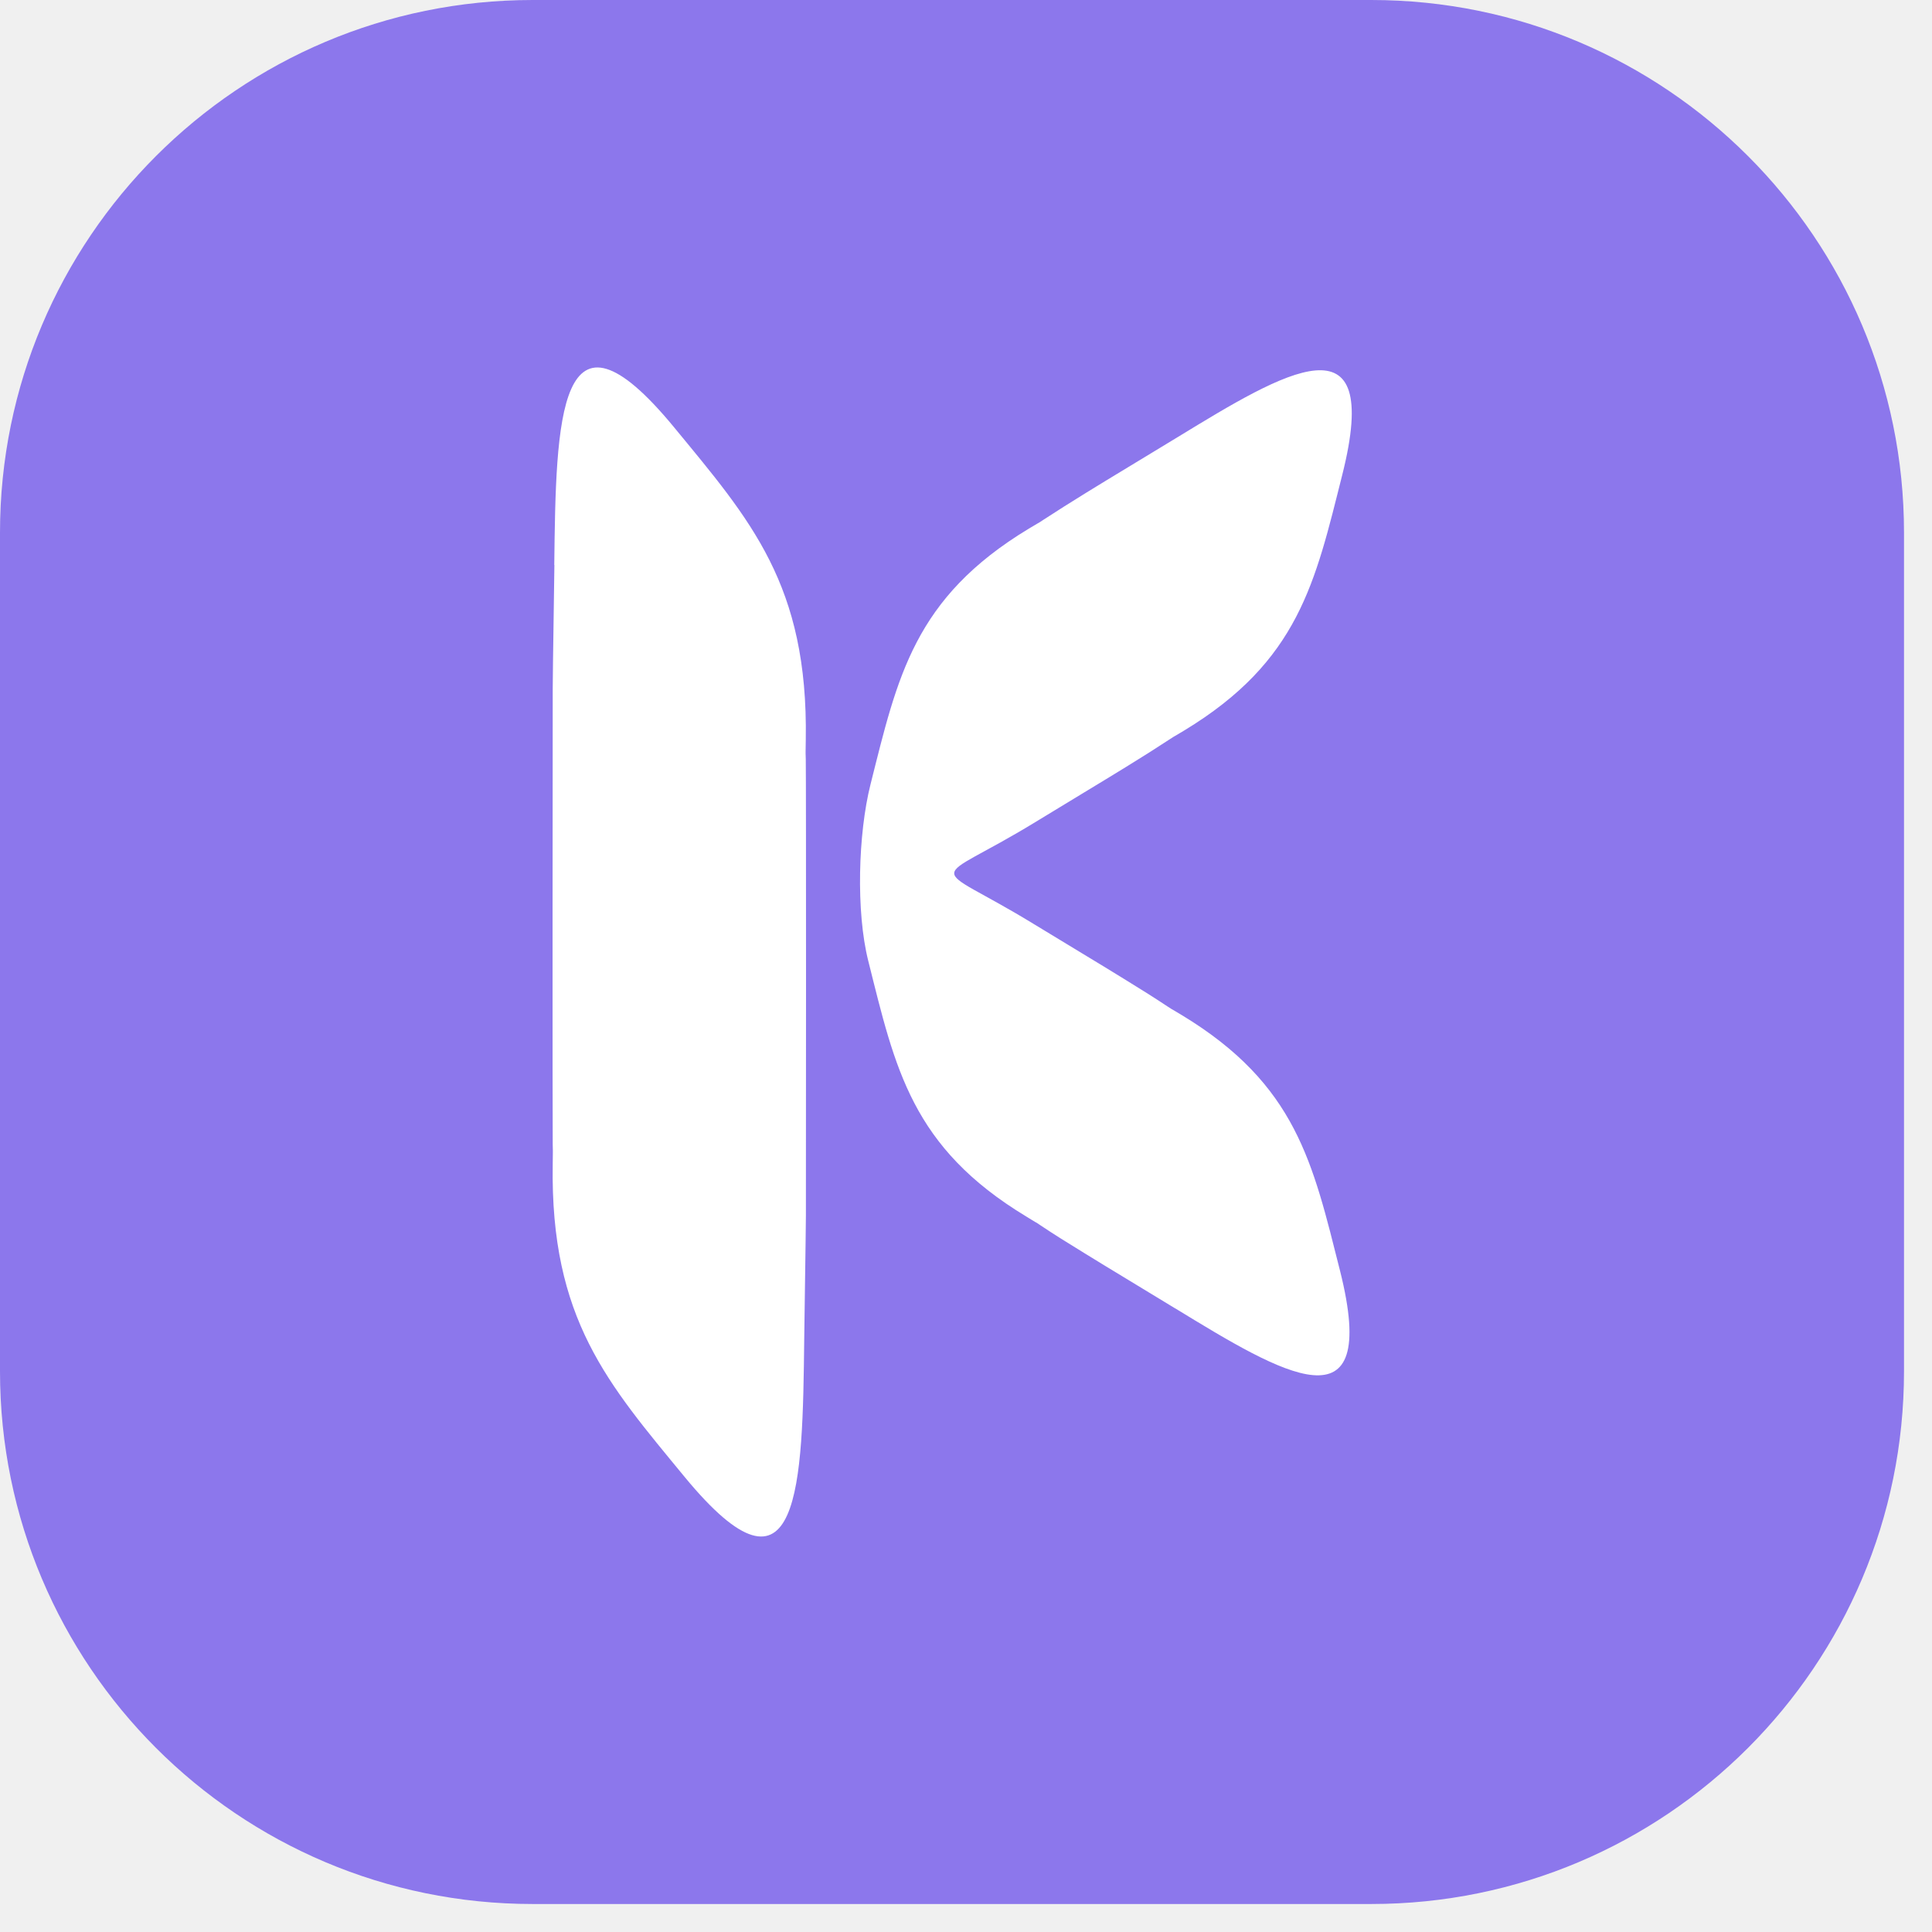
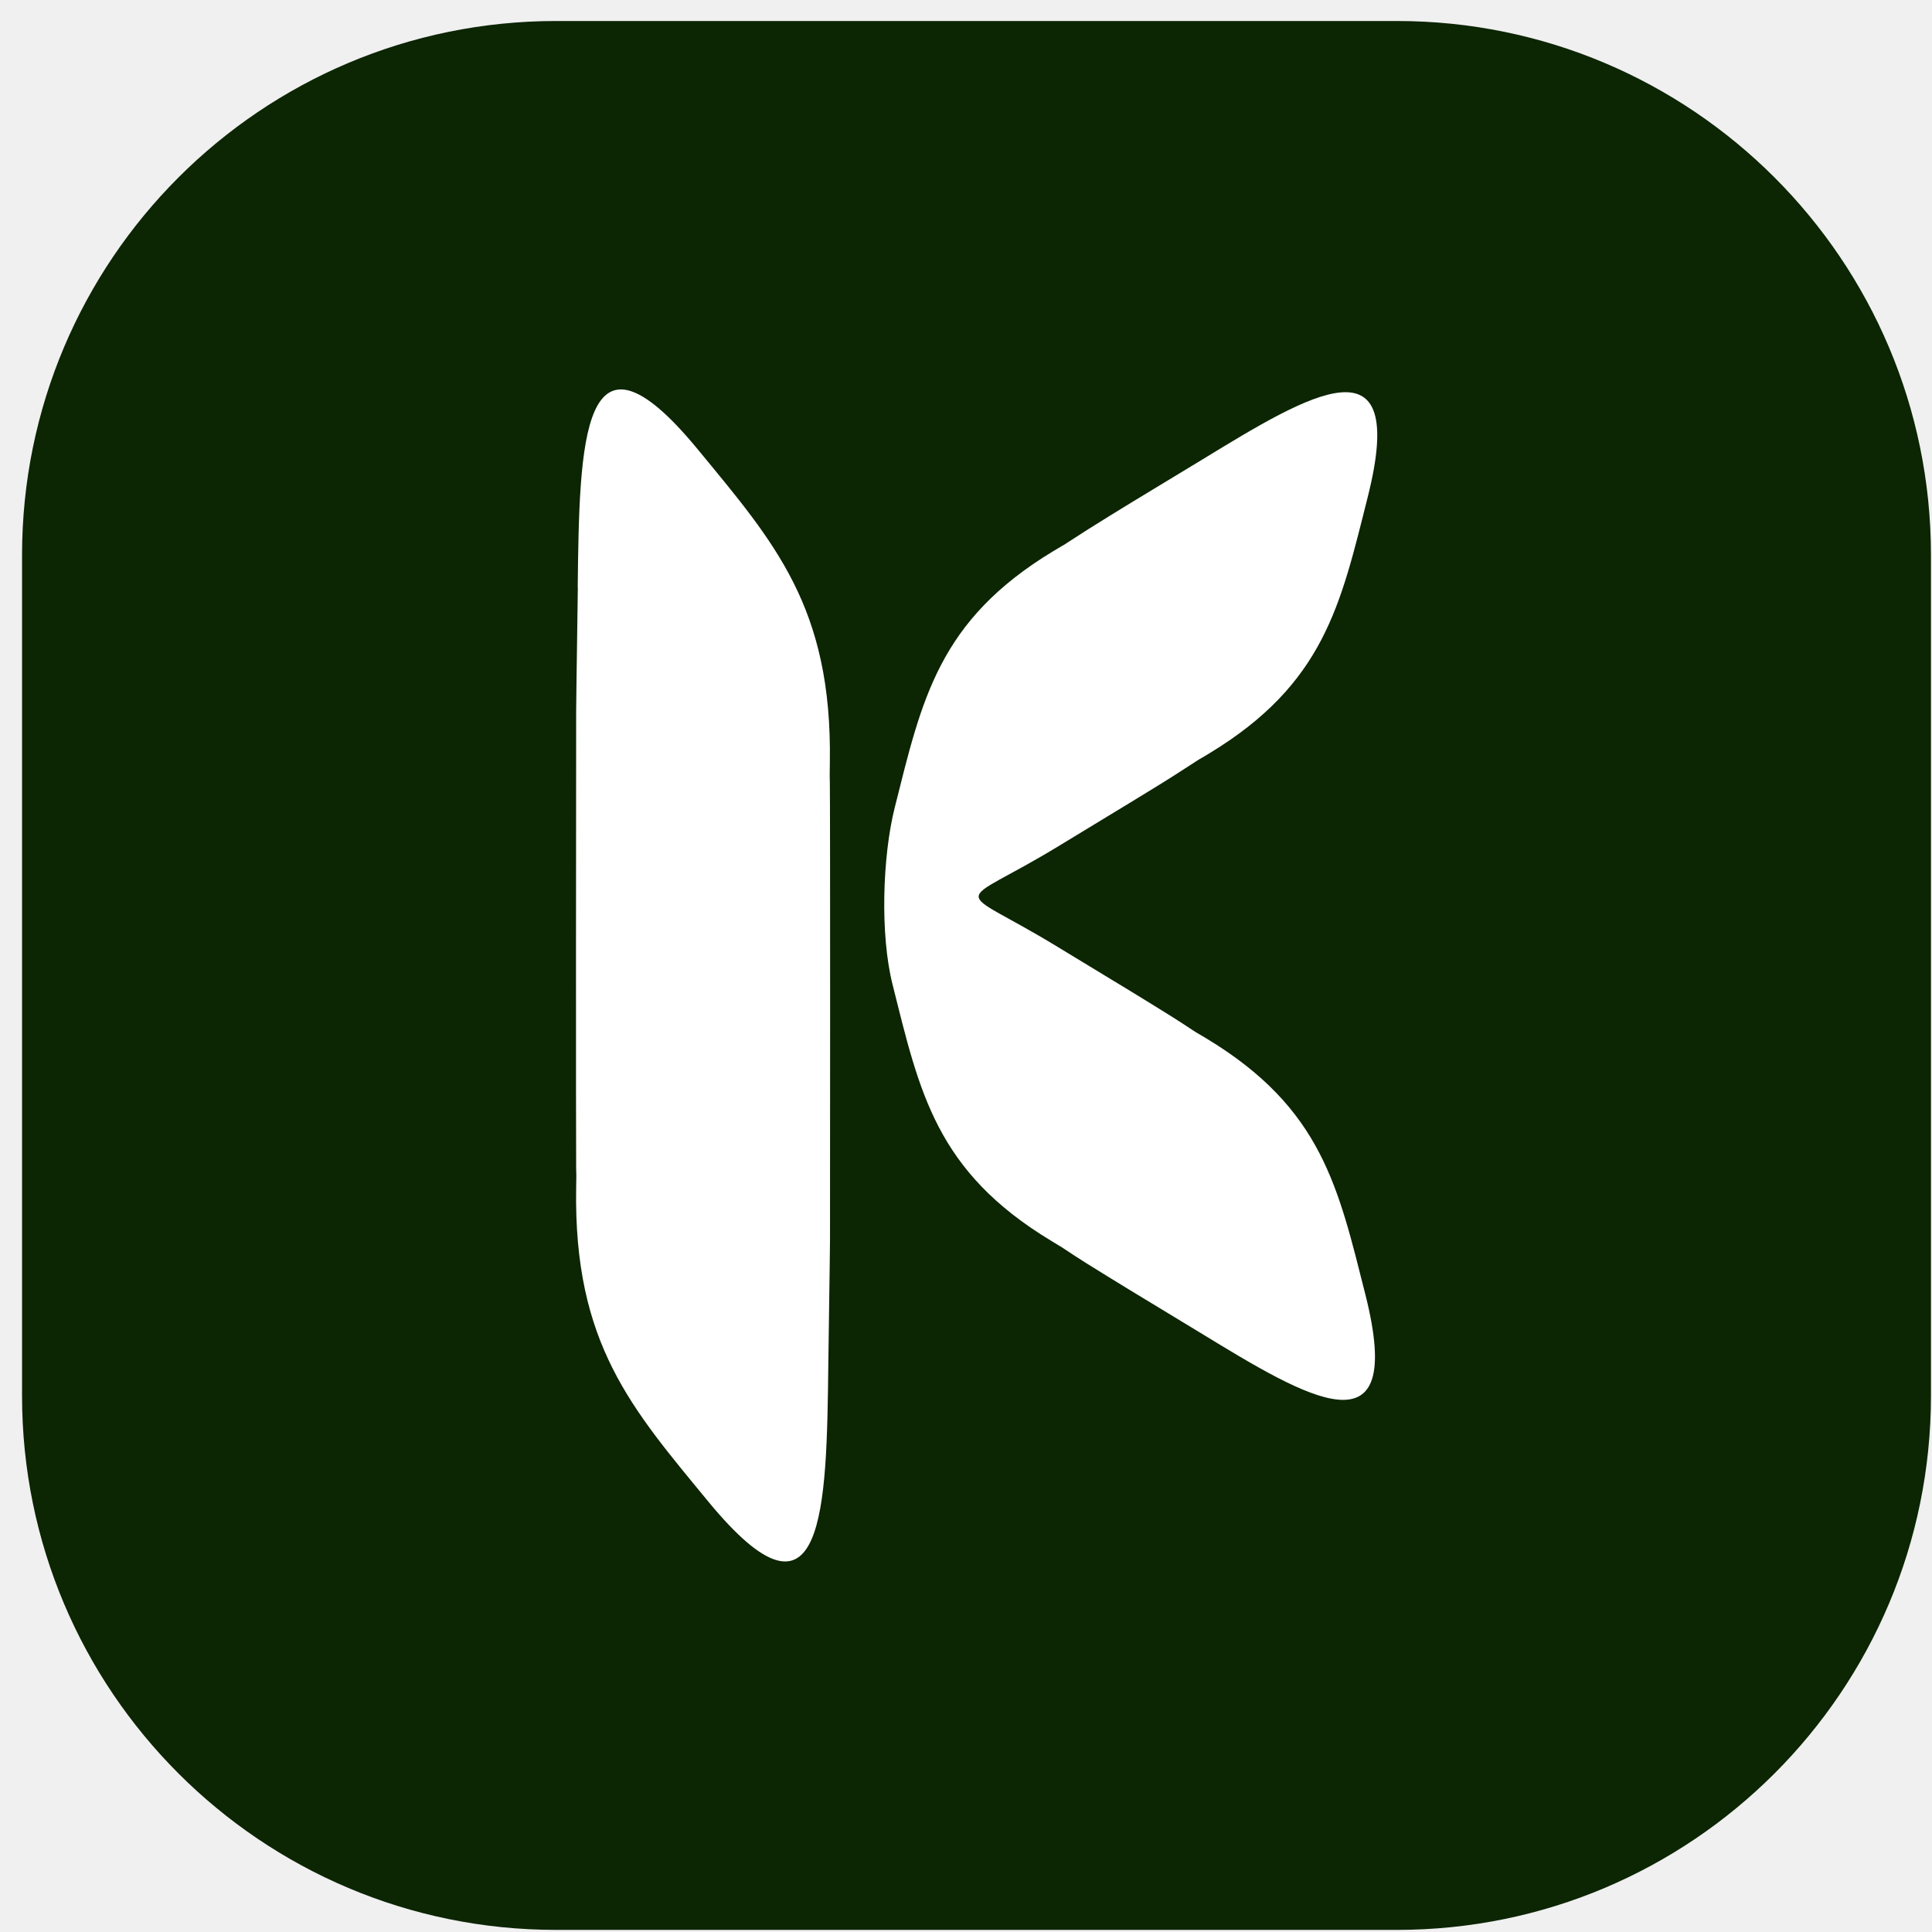
- <svg xmlns="http://www.w3.org/2000/svg" width="45" height="45" viewBox="0 0 45 45" fill="none">
-   <path d="M31.939 0H12.408C5.555 0 0 5.555 0 12.408V31.939C0 38.792 5.555 44.348 12.408 44.348H31.939C38.792 44.348 44.348 38.792 44.348 31.939V12.408C44.348 5.555 38.792 0 31.939 0Z" fill="#8C77EC" />
-   <path fill-rule="evenodd" clip-rule="evenodd" d="M27.369 30.473C26.557 29.976 25.851 29.556 25.243 29.179C24.876 28.955 24.544 28.747 24.242 28.545L24.145 28.48L24.109 28.461L23.907 28.337C21.232 26.722 20.851 24.888 20.224 22.382C19.935 21.238 19.987 19.417 20.276 18.269C20.907 15.763 21.287 13.93 23.962 12.314L24.164 12.194L24.2 12.174L24.3 12.109C24.603 11.911 24.938 11.7 25.302 11.475C25.913 11.098 26.615 10.679 27.431 10.181C29.921 8.66 32.22 7.269 31.264 11.059C30.633 13.566 30.253 15.399 27.577 17.018L27.376 17.138L27.34 17.158L27.239 17.223C26.937 17.421 26.605 17.632 26.238 17.857C25.627 18.234 24.925 18.653 24.112 19.15C21.622 20.672 21.589 20.002 24.06 21.511C24.873 22.008 25.578 22.427 26.186 22.804C26.553 23.029 26.885 23.237 27.187 23.438L27.288 23.503L27.324 23.523L27.525 23.643C30.201 25.262 30.578 27.092 31.212 29.599C32.164 33.389 29.866 31.998 27.376 30.476L27.369 30.473ZM12.913 13.159C12.9 14.261 12.88 15.21 12.874 16.039C12.871 16.537 12.867 26.241 12.874 26.66L12.877 26.796V26.845L12.874 27.115C12.815 30.73 14.165 32.235 15.946 34.4C18.644 37.674 18.693 34.566 18.732 31.188C18.745 30.086 18.764 29.137 18.771 28.308C18.774 27.811 18.777 18.107 18.768 17.688L18.764 17.551V17.502L18.768 17.232C18.826 13.617 17.477 12.112 15.696 9.947C12.997 6.674 12.949 9.782 12.91 13.159H12.913Z" fill="white" />
+ <svg xmlns="http://www.w3.org/2000/svg" width="46" height="46" viewBox="0 0 46 46" fill="none">
+   <path d="M33.258 0.5H13.242C6.218 0.5 0.525 6.194 0.525 13.217V33.233C0.525 40.257 6.218 45.95 13.242 45.95H33.258C40.281 45.95 45.975 40.257 45.975 33.233V13.217C45.975 6.194 40.281 0.5 33.258 0.5Z" fill="#0C2503" />
+   <path fill-rule="evenodd" clip-rule="evenodd" d="M28.574 31.73C27.741 31.221 27.018 30.791 26.395 30.405C26.018 30.175 25.679 29.962 25.369 29.755L25.269 29.688L25.232 29.668L25.026 29.542C22.284 27.886 21.894 26.007 21.251 23.438C20.954 22.265 21.008 20.4 21.304 19.224C21.951 16.655 22.34 14.776 25.082 13.12L25.289 12.997L25.326 12.977L25.429 12.91C25.739 12.707 26.082 12.491 26.455 12.261C27.081 11.874 27.801 11.444 28.637 10.935C31.189 9.375 33.545 7.95 32.565 11.834C31.919 14.403 31.529 16.282 28.787 17.941L28.581 18.064L28.544 18.084L28.441 18.151C28.131 18.354 27.791 18.571 27.414 18.801C26.788 19.187 26.069 19.617 25.235 20.127C22.683 21.686 22.65 20.999 25.182 22.545C26.015 23.055 26.738 23.485 27.361 23.871C27.738 24.101 28.077 24.314 28.387 24.521L28.491 24.588L28.527 24.608L28.734 24.731C31.476 26.39 31.862 28.266 32.512 30.834C33.488 34.719 31.133 33.293 28.581 31.734L28.574 31.73ZM13.758 13.986C13.745 15.116 13.725 16.089 13.718 16.938C13.715 17.448 13.711 27.393 13.718 27.823L13.722 27.962V28.012L13.718 28.289C13.658 31.994 15.041 33.536 16.867 35.755C19.632 39.11 19.682 35.925 19.722 32.464C19.735 31.334 19.755 30.361 19.762 29.512C19.765 29.002 19.768 19.057 19.758 18.627L19.755 18.487V18.437L19.758 18.161C19.818 14.456 18.436 12.914 16.61 10.695C13.845 7.34 13.795 10.525 13.755 13.986H13.758Z" fill="white" />
</svg>
